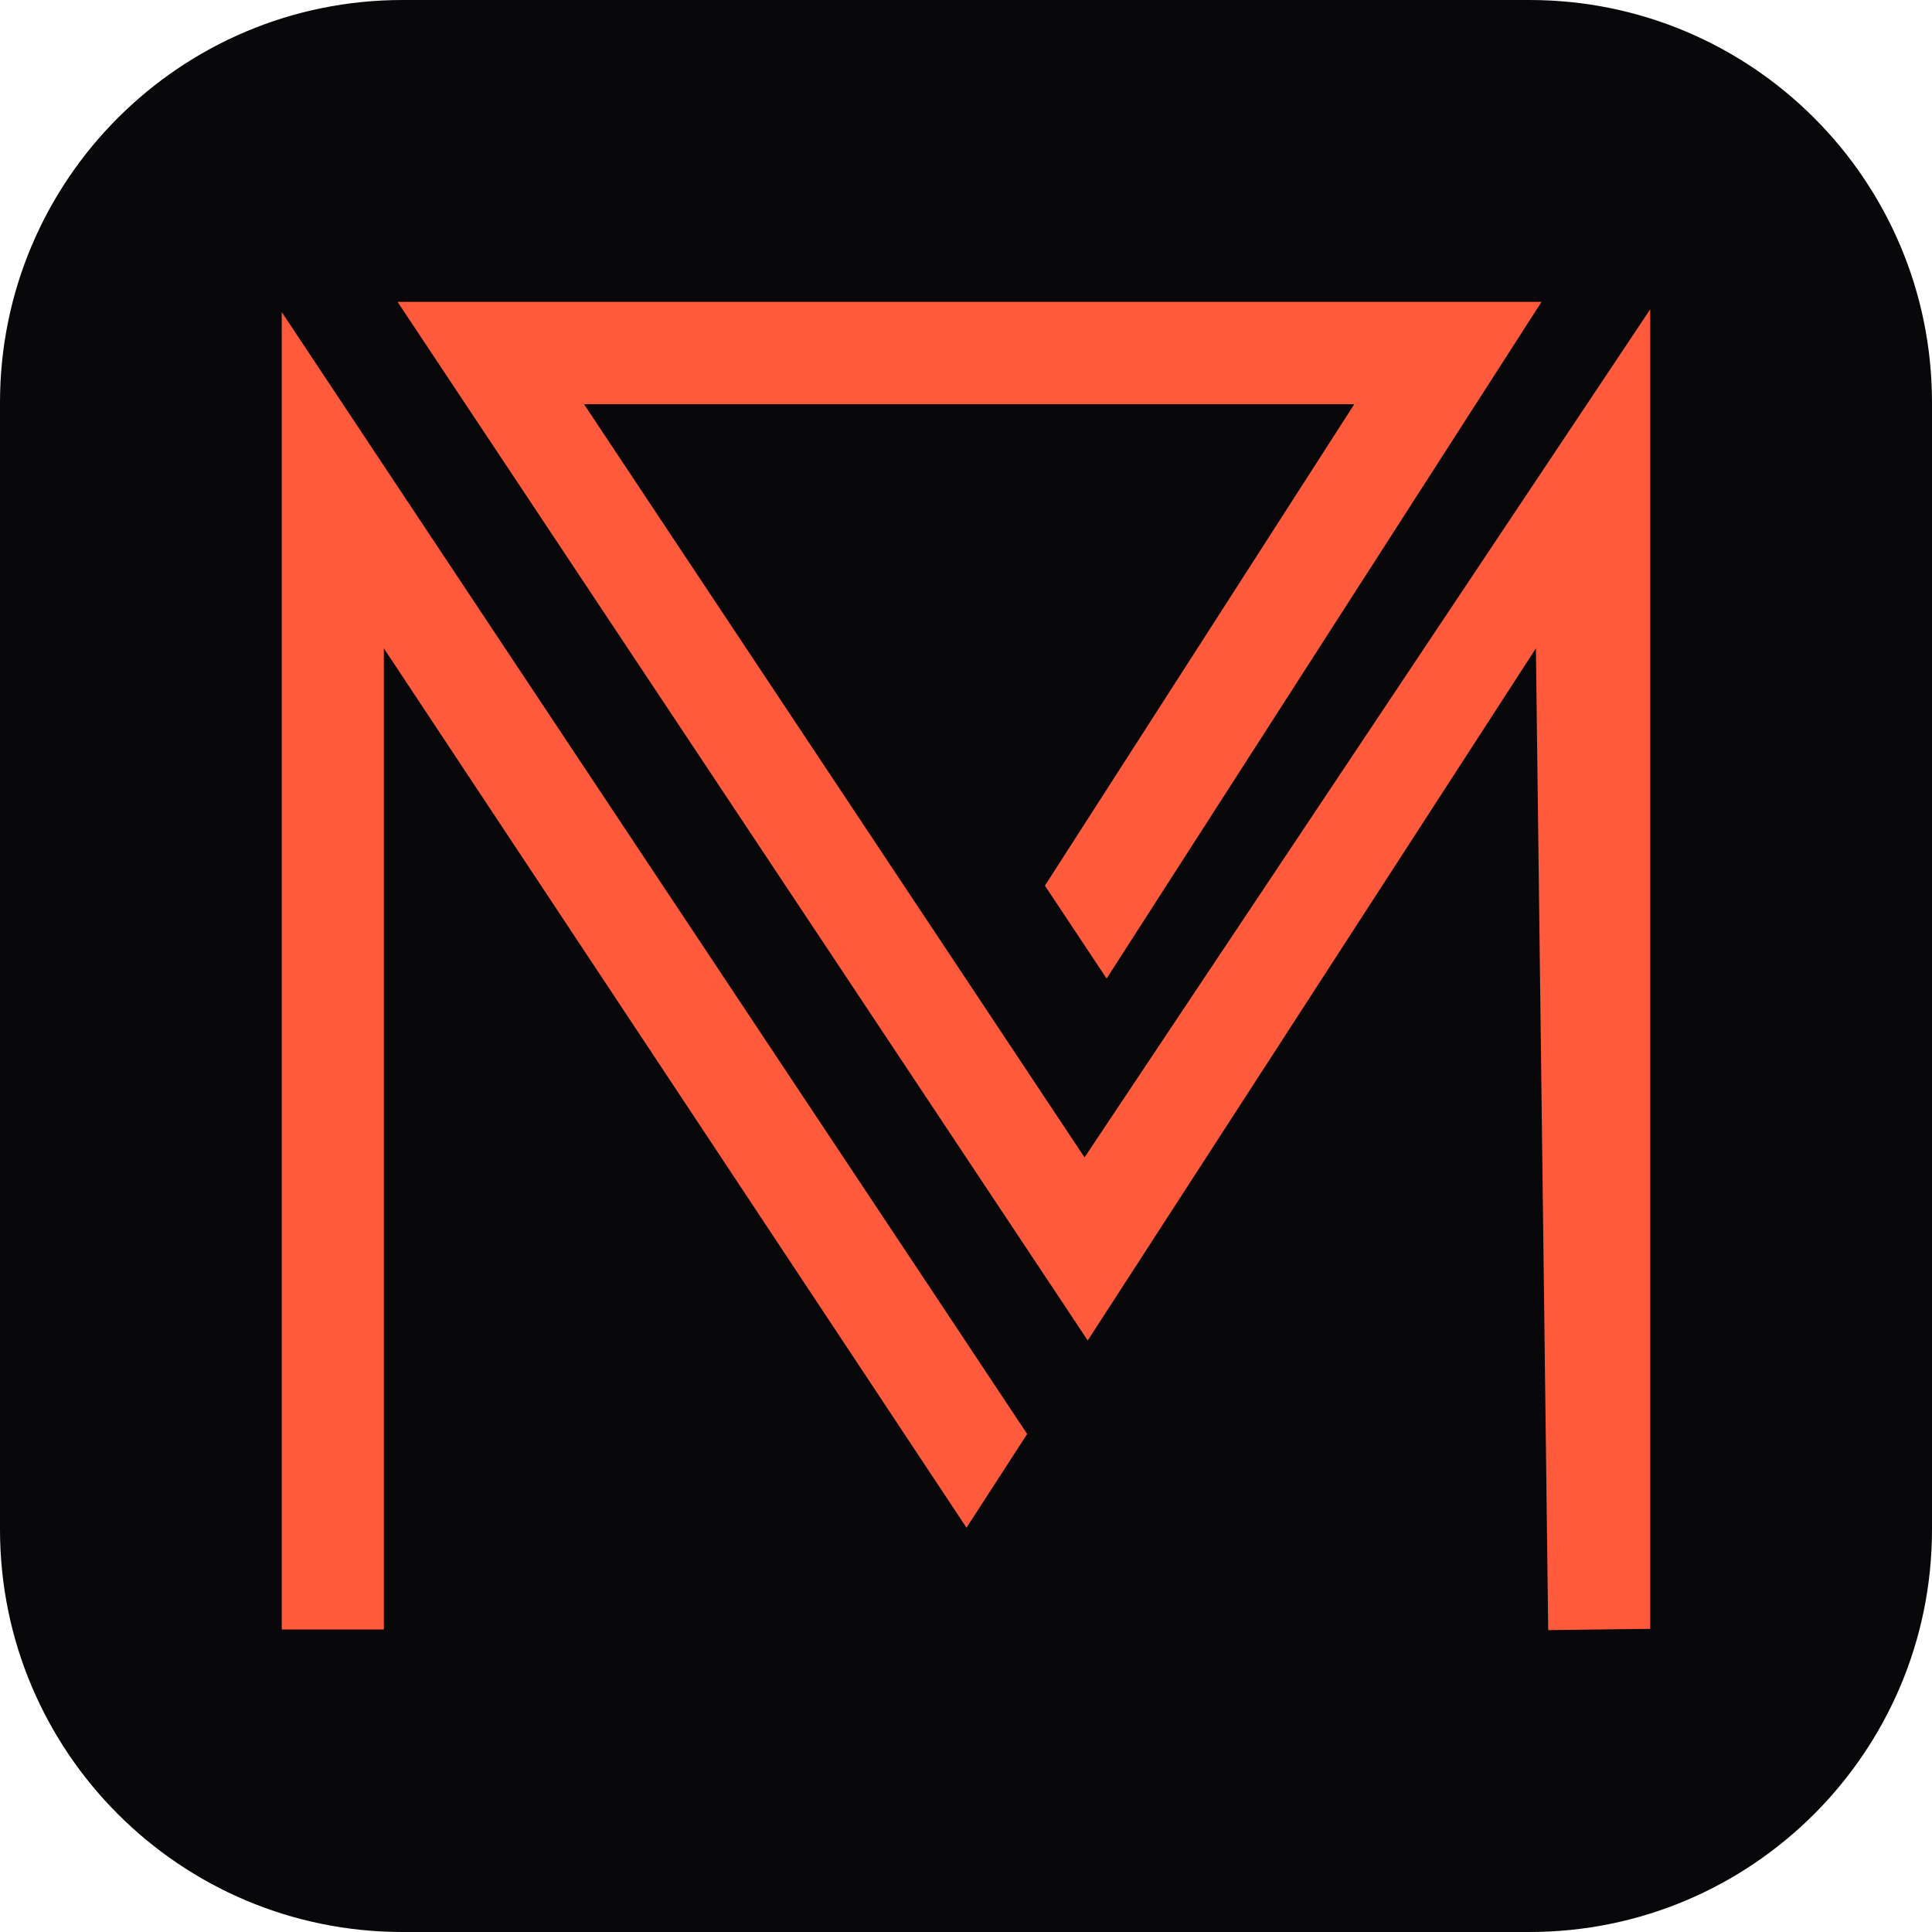
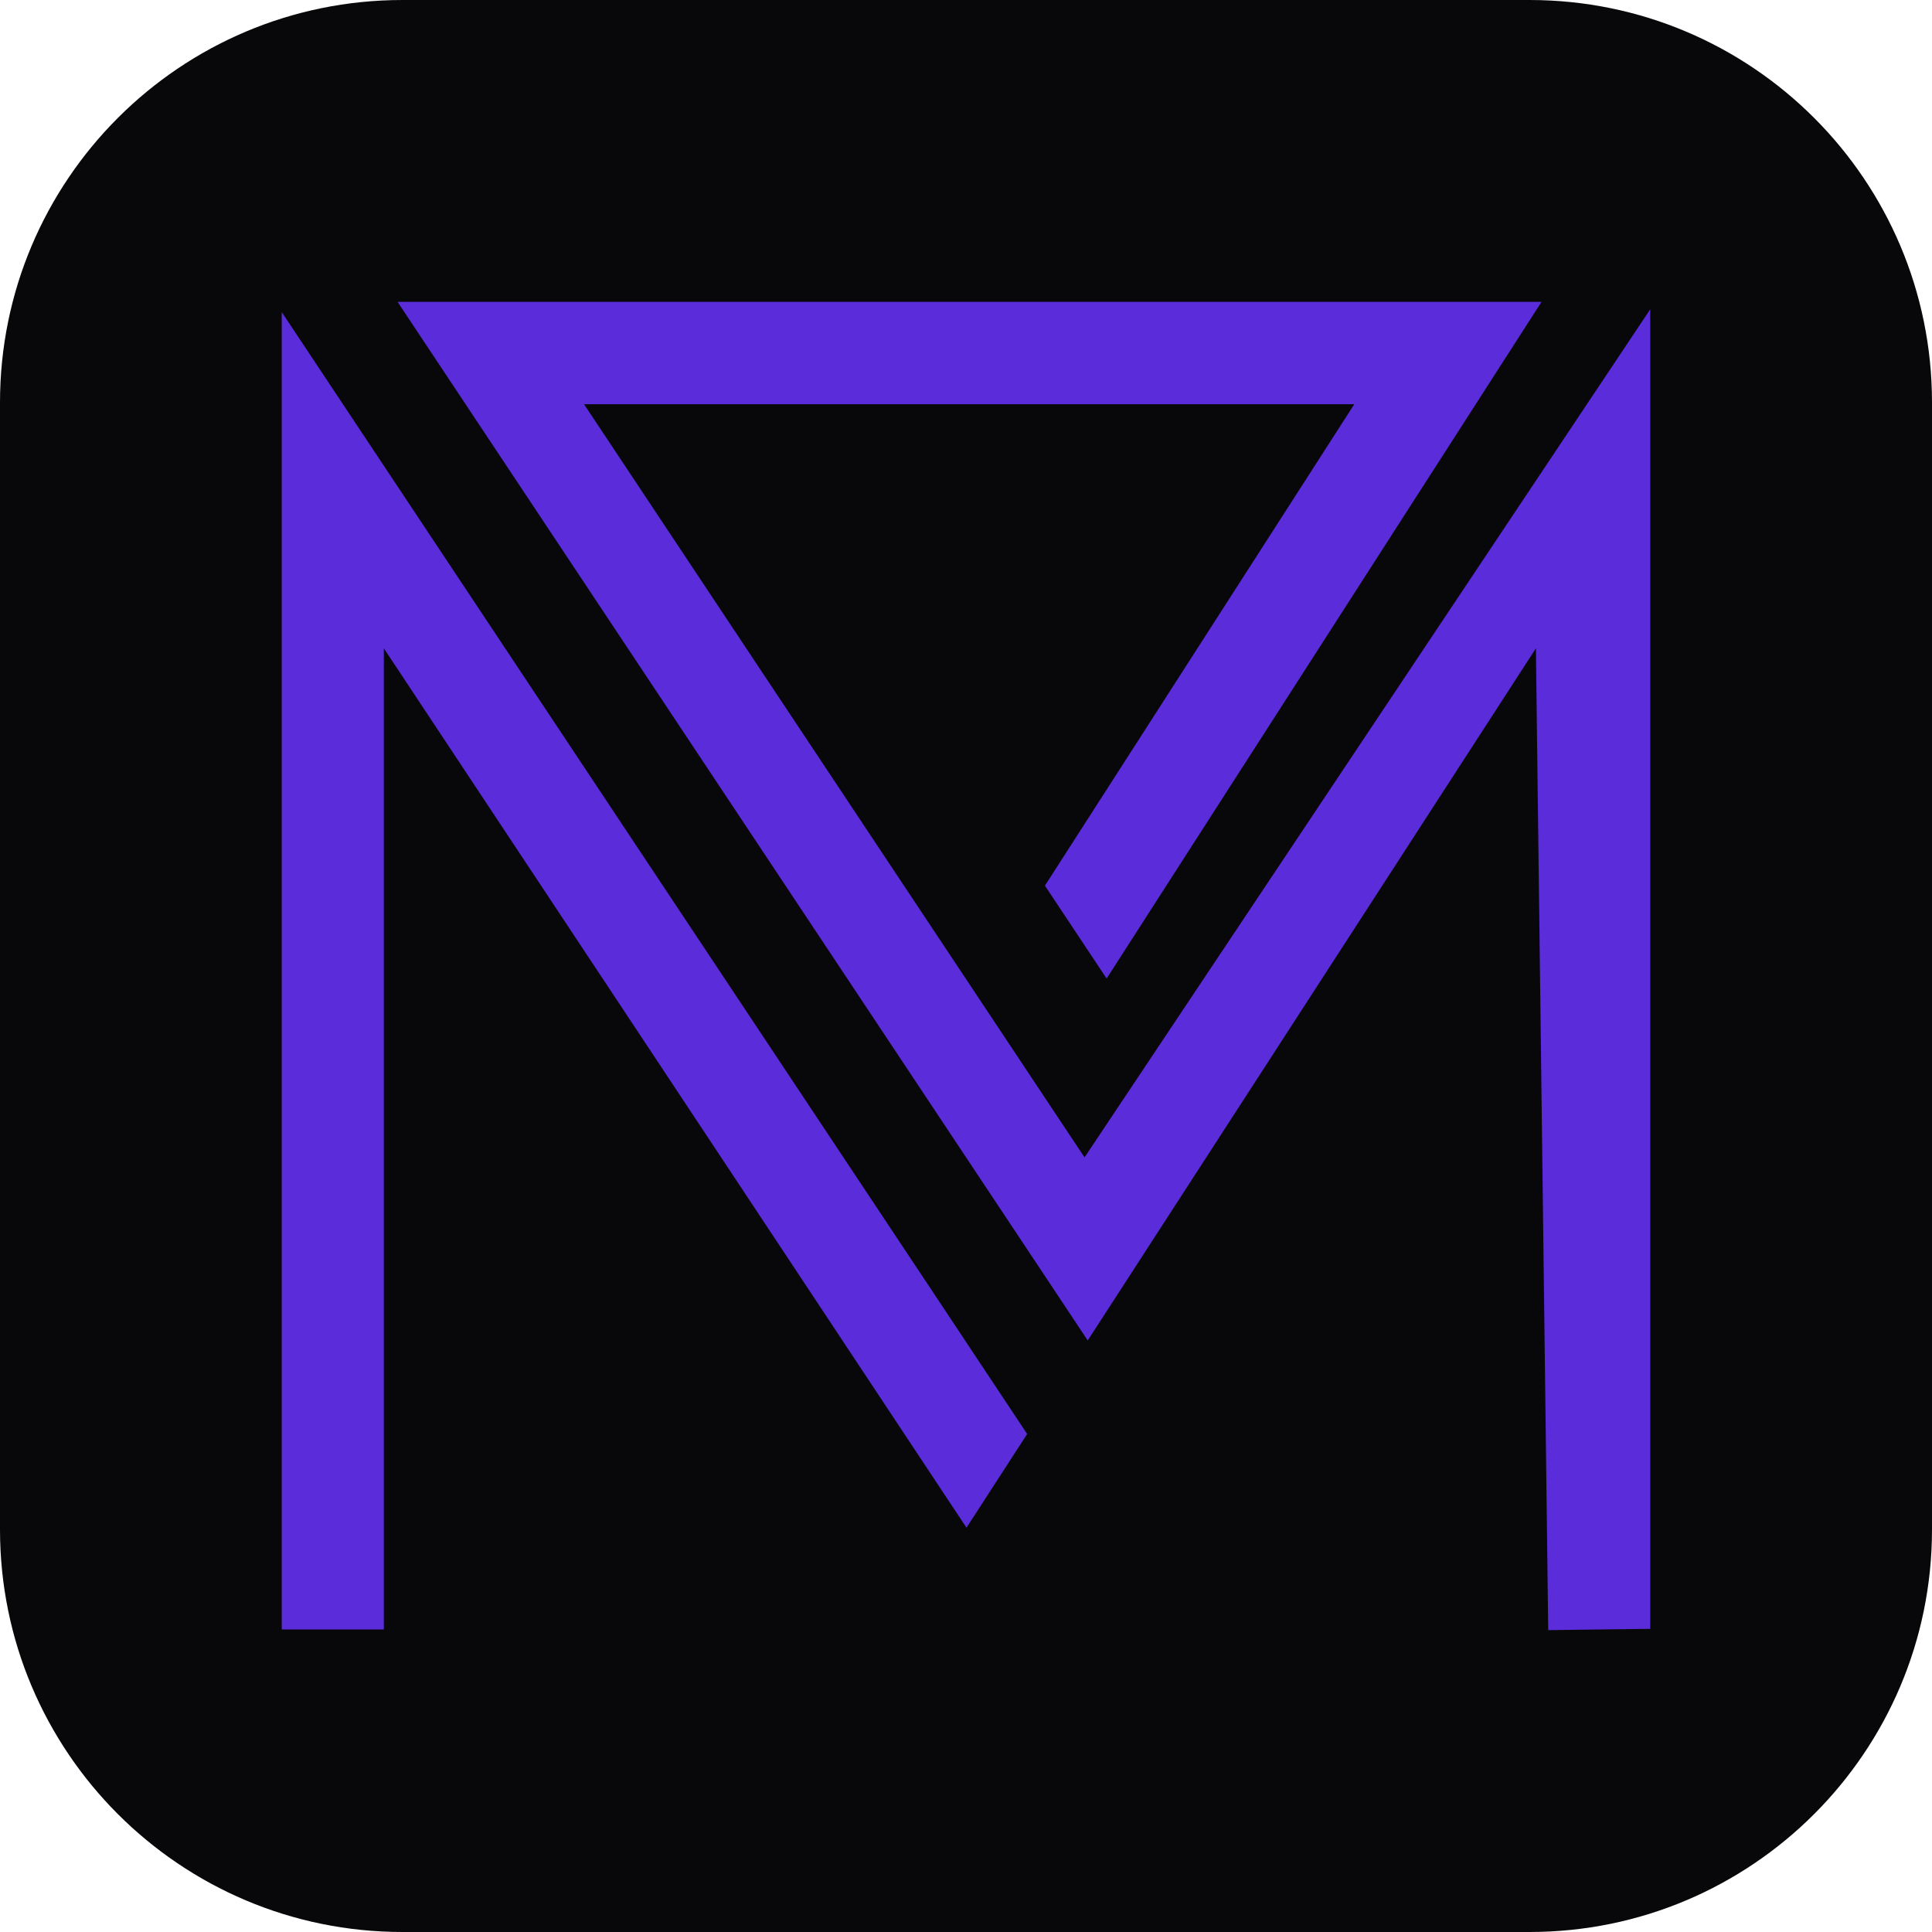
<svg xmlns="http://www.w3.org/2000/svg" viewBox="0 0 96 96">
  <rect width="96" height="96" rx="20" fill="#08080a" />
  <g transform="translate(14,15)">
-     <path d="M 33.853 51.455 L 0 0.509 L 0 65.968 L 5.073 65.968 L 5.073 17.215 L 34.024 60.911 L 37.039 56.254 L 33.976 51.642 Z M 68 0.366 L 39.89 42.51 L 15.021 5.086 L 53.293 5.086 L 37.921 29.008 L 40.987 33.623 L 62.597 0 L 5.755 0 L 36.985 46.995 L 37.953 48.451 L 40.048 51.607 L 62.318 17.215 L 62.93 66 L 68 65.936 Z" fill="#ff5a3c" />
+     <path d="M 33.853 51.455 L 0 0.509 L 0 65.968 L 5.073 65.968 L 5.073 17.215 L 34.024 60.911 L 37.039 56.254 L 33.976 51.642 Z M 68 0.366 L 39.89 42.51 L 15.021 5.086 L 53.293 5.086 L 37.921 29.008 L 40.987 33.623 L 62.597 0 L 5.755 0 L 36.985 46.995 L 37.953 48.451 L 40.048 51.607 L 62.318 17.215 L 62.93 66 L 68 65.936 Z" fill="#5a2cda" />
  </g>
</svg>
